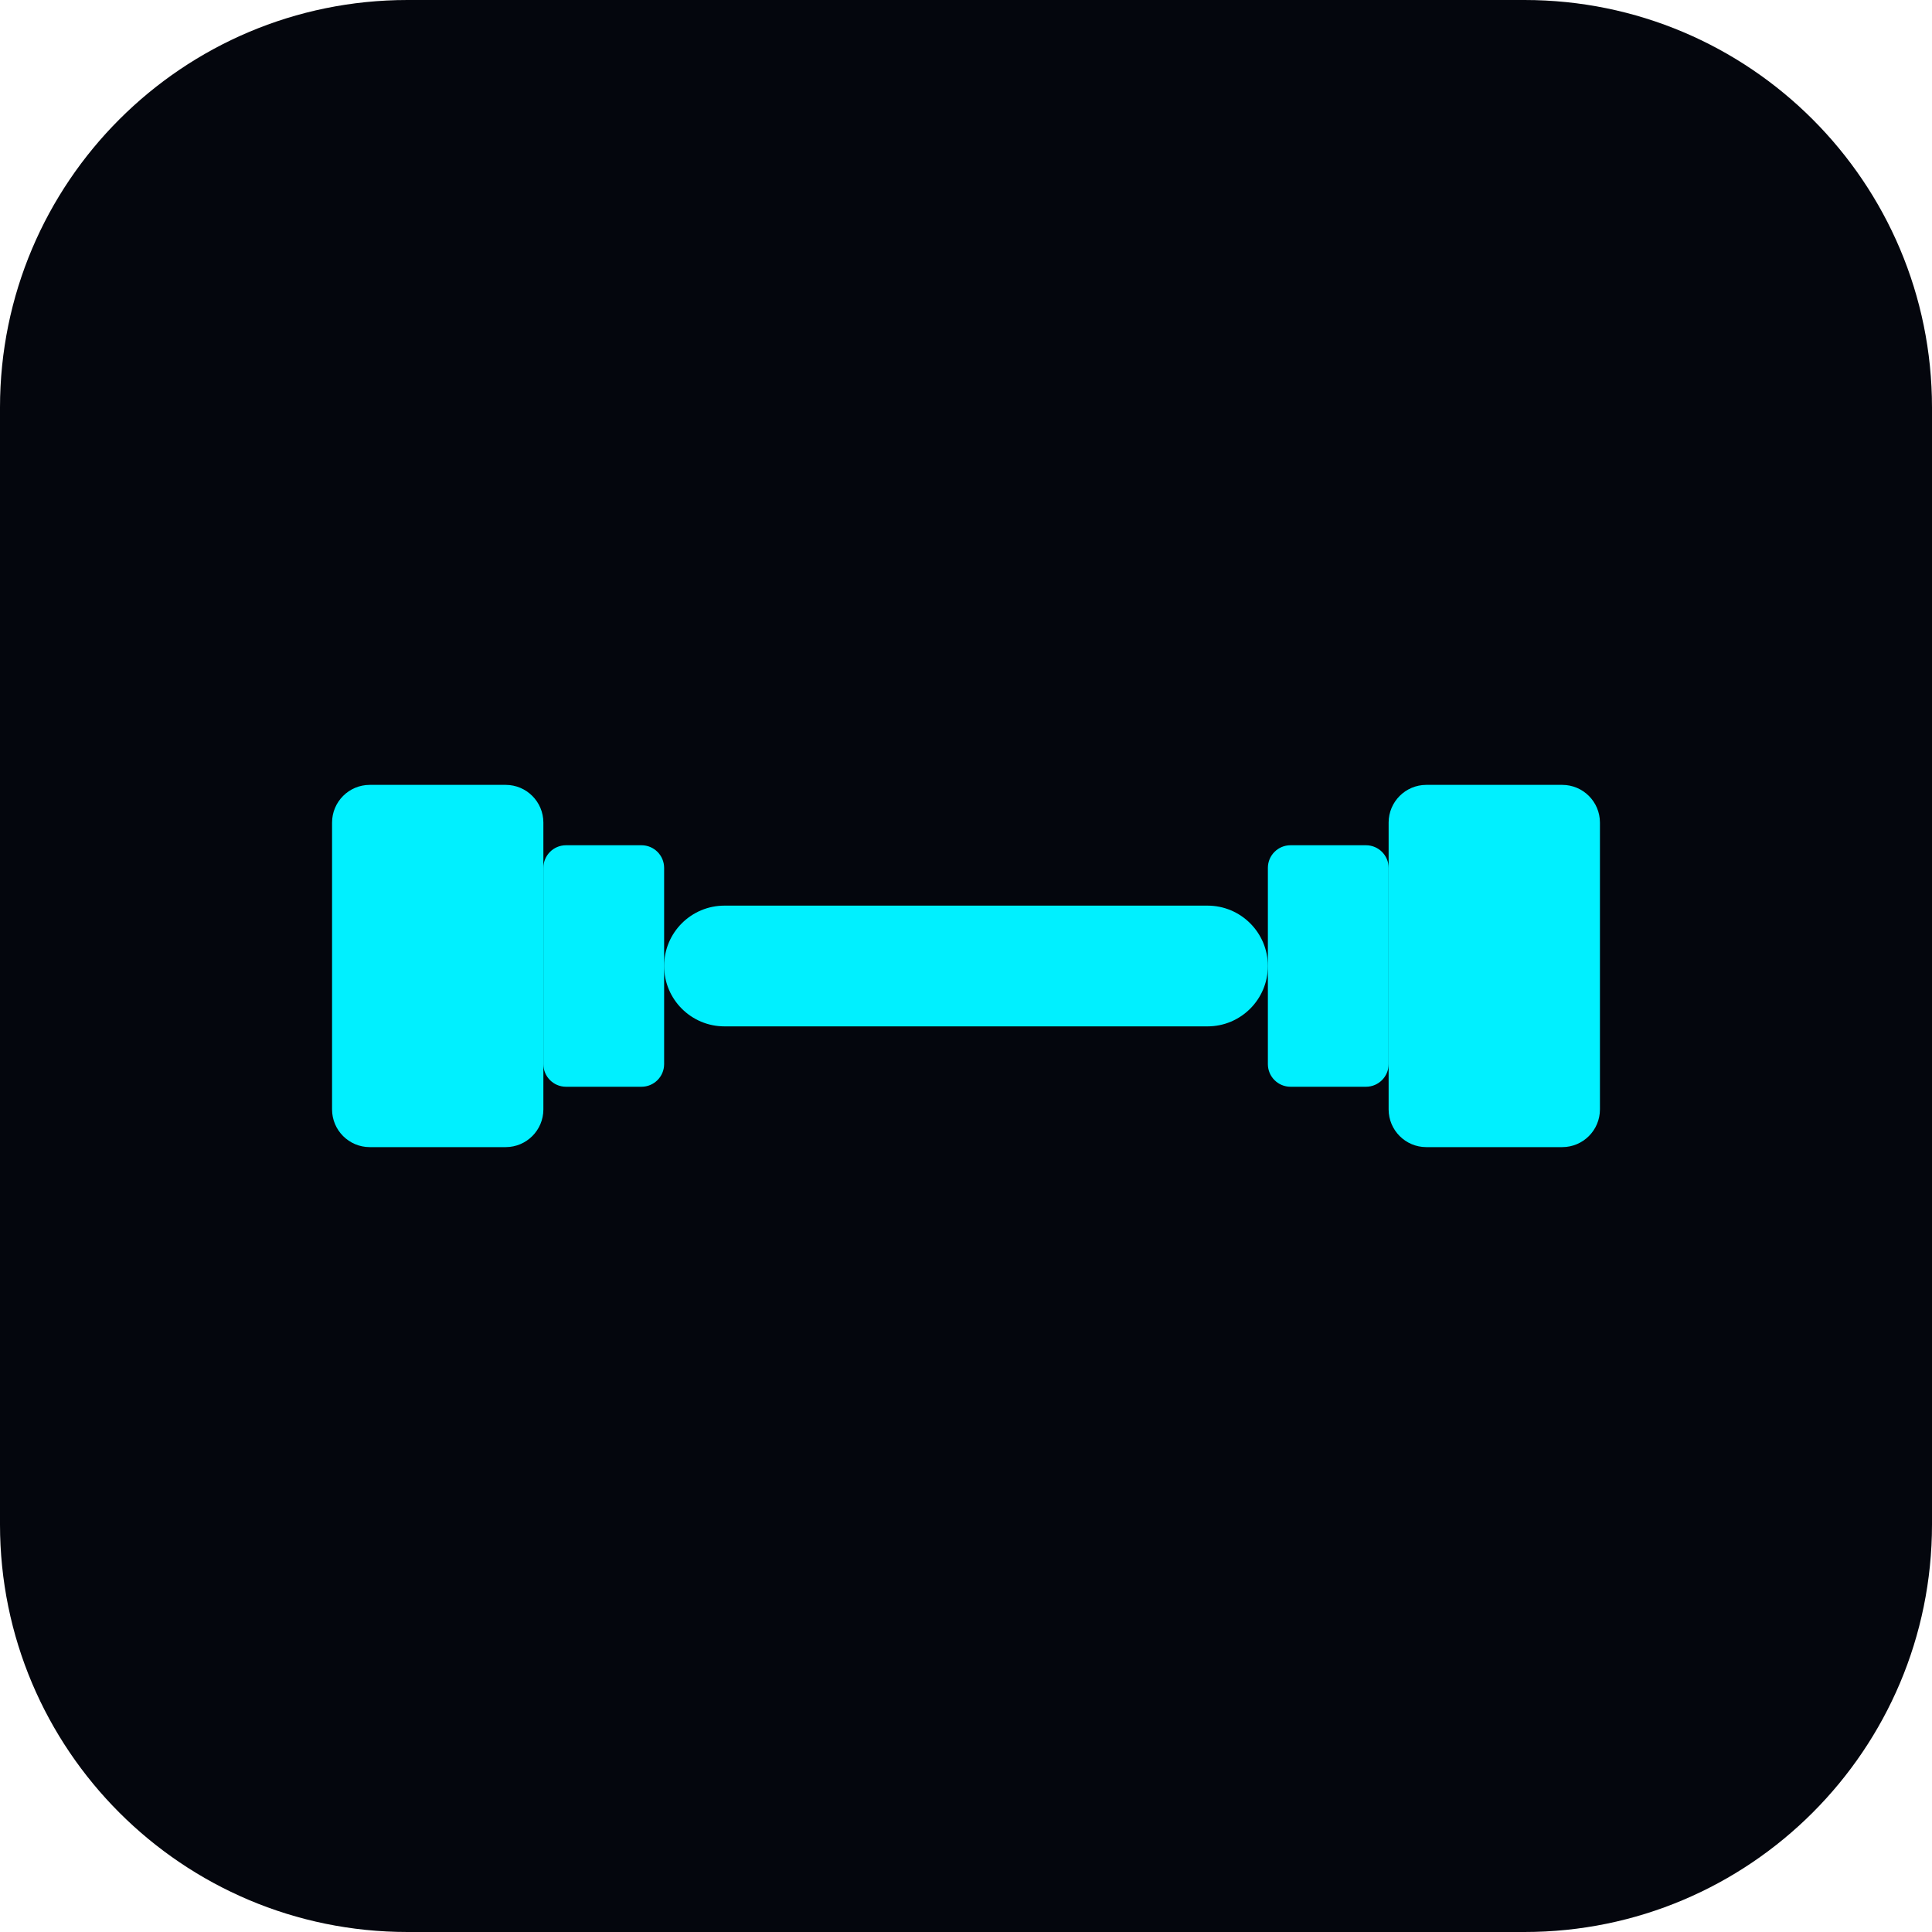
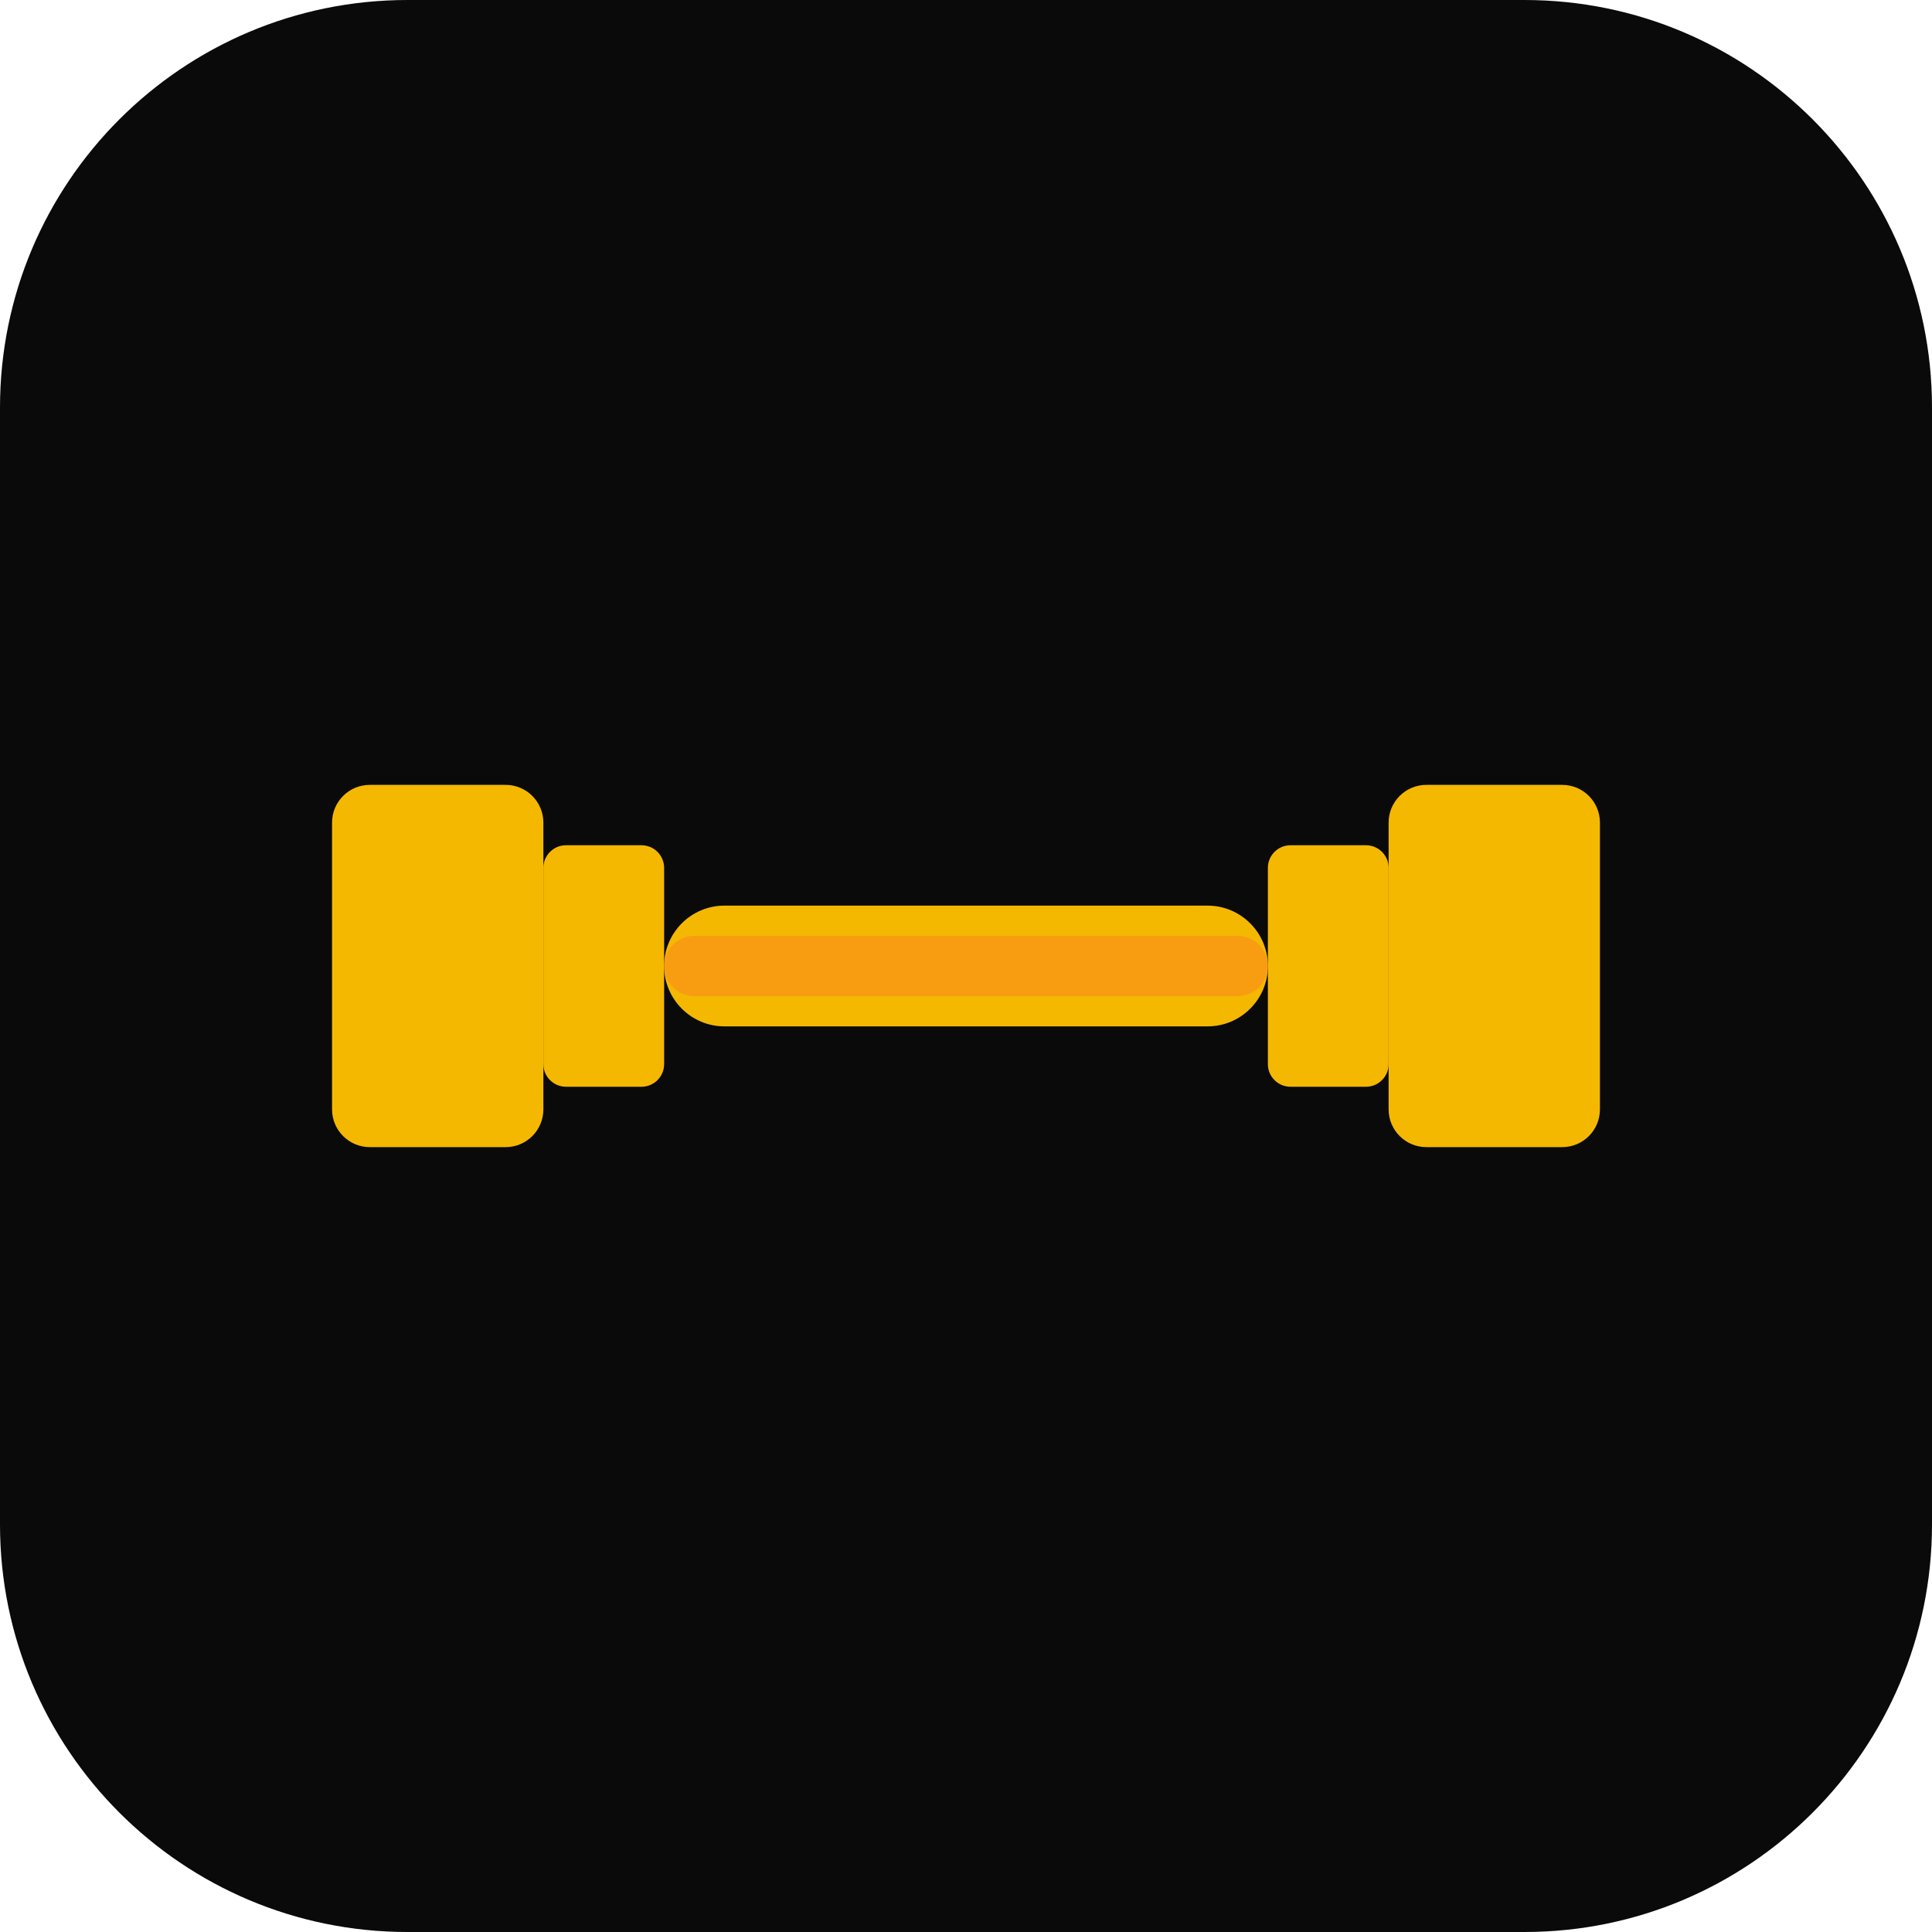
<svg xmlns="http://www.w3.org/2000/svg" viewBox="0 0 512 512" fill="none">
-   <rect width="512" height="512" rx="108" fill="#04060d" />
-   <g fill="#00f0ff">
+   <rect width="512" height="512" rx="108" fill="#0A0A0B" />
+   <g fill="#F5B800">
    <rect x="88" y="208" width="56" height="96" rx="10" />
    <rect x="144" y="224" width="32" height="64" rx="6" />
    <rect x="176" y="240" width="160" height="32" rx="16" />
    <rect x="336" y="224" width="32" height="64" rx="6" />
    <rect x="368" y="208" width="56" height="96" rx="10" />
  </g>
-   <rect x="176" y="248" width="160" height="16" rx="8" fill="#00f0ff" opacity="0.35" />
+   <rect x="176" y="248" width="160" height="16" rx="8" fill="#FF6B35" opacity="0.35" />
</svg>
